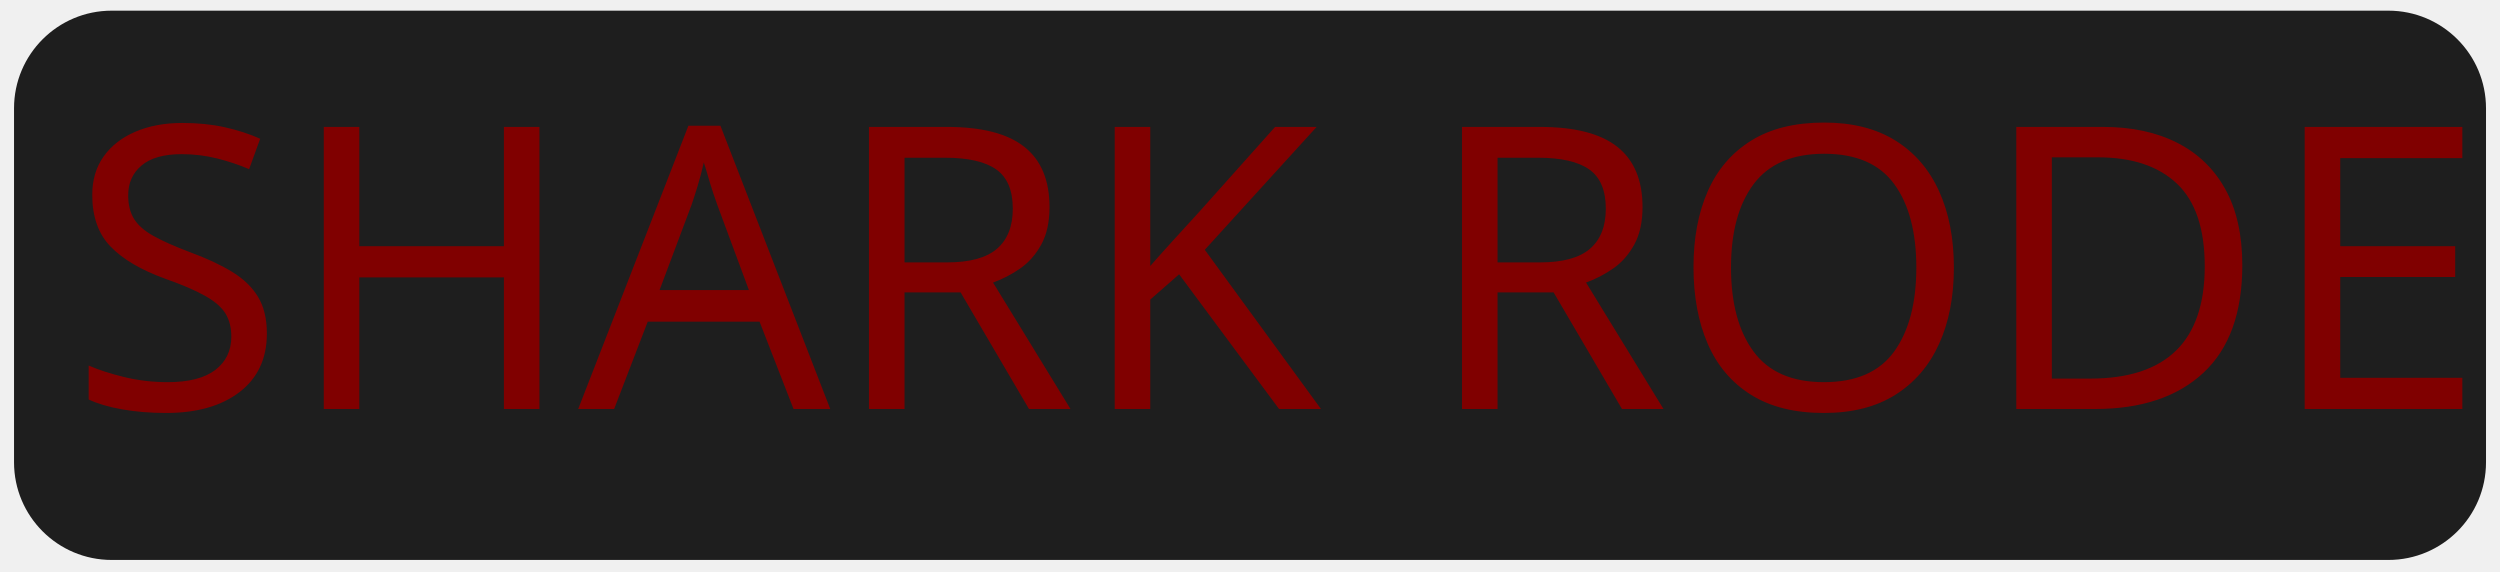
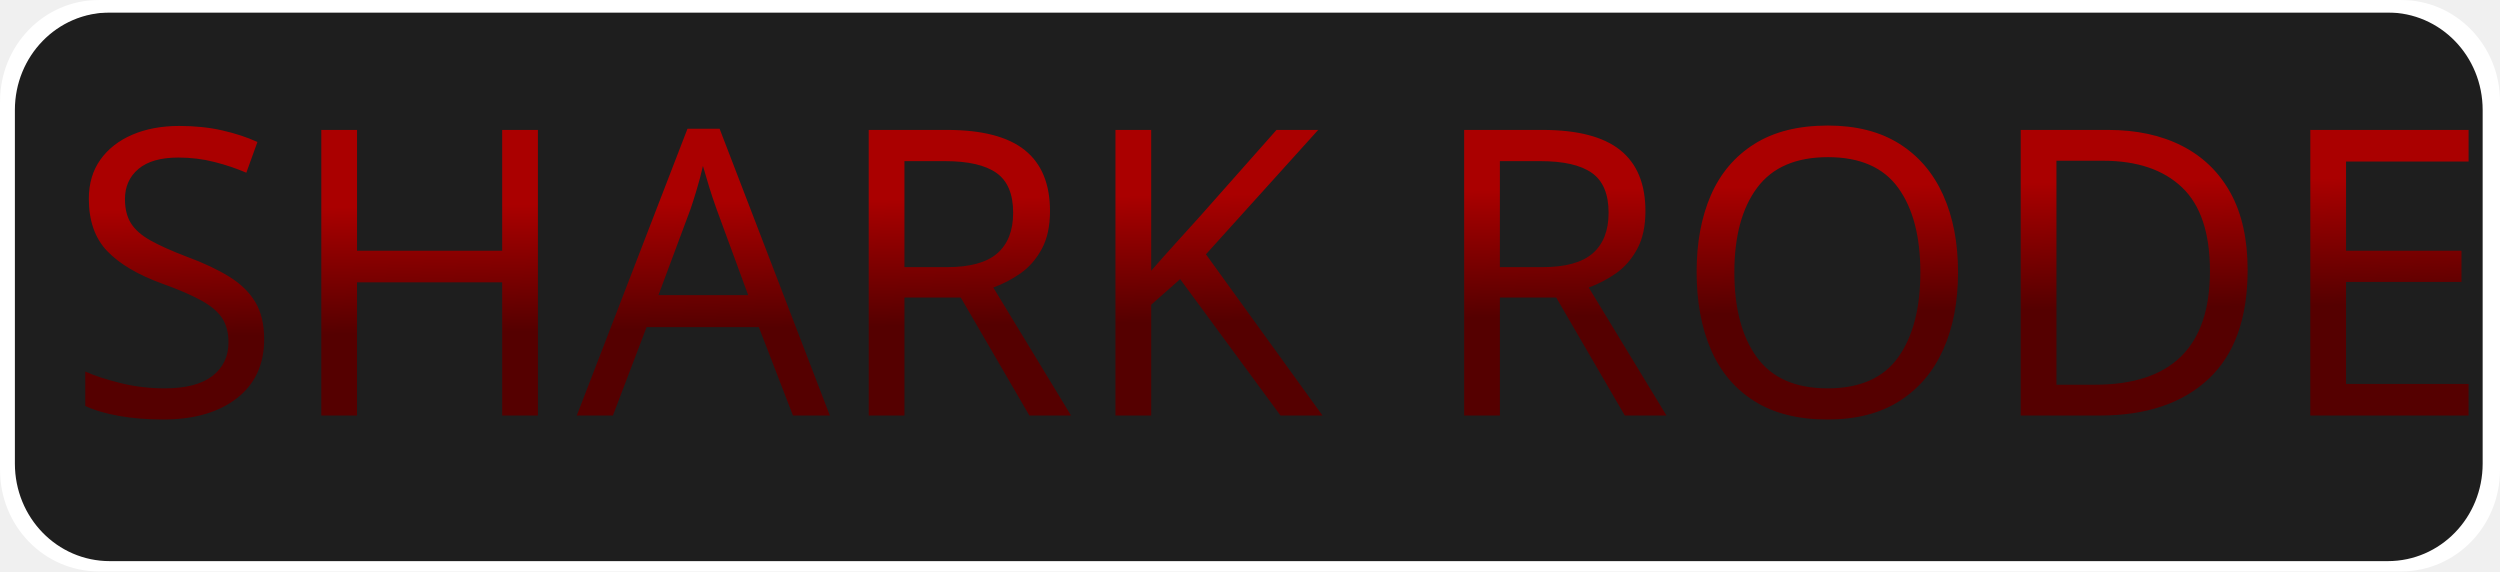
- <svg xmlns="http://www.w3.org/2000/svg" width="700" height="160" id="svg2" version="1.1">
-   <defs id="defs4" />
+ <svg xmlns="http://www.w3.org/2000/svg" xmlns:xlink="http://www.w3.org/1999/xlink" width="700" height="160" id="svg2" version="1.1">
+   <defs id="defs4">
+     <linearGradient id="linearGradient2997">
+       <stop style="stop-color:#aa0000;stop-opacity:1;" offset="0" id="stop2999" />
+       <stop style="stop-color:#550000;stop-opacity:1" offset="1" id="stop3001" />
+     </linearGradient>
+     <linearGradient xlink:href="#linearGradient2997" id="linearGradient3003" x1="39.143" y1="950.084" x2="39.648" y2="985.187" gradientUnits="userSpaceOnUse" gradientTransform="matrix(1.008248,0,0,1.008248,-1.057797,-10.64225)" />
+   </defs>
  <g id="layer1" transform="translate(0,-892.3622)">
-     <flowRoot xml:space="preserve" id="flowRoot2985" style="font-size:72px;font-style:normal;font-variant:normal;font-weight:normal;font-stretch:normal;line-height:125%;letter-spacing:0px;word-spacing:0px;fill:#000000;fill-opacity:1;stroke:none;font-family:True Crimes;-inkscape-font-specification:True Crimes" transform="translate(0,952.3622)">
+     <flowRoot xml:space="preserve" id="flowRoot2985" style="font-size:72px;font-style:normal;font-variant:normal;font-weight:normal;font-stretch:normal;line-height:125%;letter-spacing:0px;word-spacing:0px;fill:#000000;fill-opacity:1;stroke:none;font-family:True Crimes;-inkscape-font-specification:True Crimes" transform="matrix(1.004082,0,0,1.012431,-1.053426,953.5147)">
      <flowRegion id="flowRegion2987">
        <rect id="rect2989" width="517.143" height="74.286" x="-2.857" y="20" style="font-size:72px" />
      </flowRegion>
      <flowPara id="flowPara2991" />
    </flowRoot>
-     <rect style="color:#000000;fill:#000000;fill-opacity:0.875;fill-rule:evenodd;stroke:none;stroke-width:0.861;marker:none;visibility:visible;display:inline;overflow:visible;enable-background:accumulate" id="rect2997" width="692.153" height="153.8" x="3.929" y="895.348" ry="27.342" />
-     <text xml:space="preserve" style="font-size:110.622px;font-style:normal;font-variant:normal;font-weight:normal;font-stretch:normal;line-height:125%;letter-spacing:0px;word-spacing:0px;fill:#800000;fill-opacity:1;stroke:none;font-family:True Crimes;-inkscape-font-specification:True Crimes" x="19.19" y="1006.882" id="text2993">
-       <tspan id="tspan2995" x="19.19" y="1006.882">SHARK RODEO</tspan>
+     <rect style="color:#000000;fill:#000000;fill-opacity:0.875;fill-rule:evenodd;stroke:none;stroke-width:0.861;marker:none;visibility:visible;display:inline;overflow:visible;enable-background:accumulate" id="rect2997" width="694.979" height="155.712" x="2.891" y="895.791" ry="27.682" />
+     <text xml:space="preserve" style="font-size:111.535px;font-style:normal;font-variant:normal;font-weight:normal;font-stretch:normal;line-height:125%;letter-spacing:0px;word-spacing:0px;fill:url(#linearGradient3003);fill-opacity:1;stroke:none;font-family:True Crimes;-inkscape-font-specification:True Crimes" x="18.291" y="1004.544" id="text2993" transform="scale(0.9958683,1.004149)">
+       <tspan id="tspan2995" x="18.291" y="1004.544" style="fill:url(#linearGradient3003);fill-opacity:1">SHARK RODEO</tspan>
    </text>
+     <path style="color:#000000;fill:#ffffff;fill-opacity:1;fill-rule:evenodd;stroke:none;stroke-width:0.861;marker:none;visibility:visible;display:inline;overflow:visible;enable-background:accumulate" d="m 27.659,892.371 c -15.319,0 -27.65,12.682 -27.65,28.437 l 0,103.104 c 0,15.755 12.331,28.437 27.65,28.437 l 644.693,0 c 15.319,0 27.65,-12.682 27.65,-28.437 l 0,-103.104 c 0,-15.755 -12.331,-28.437 -27.65,-28.437 l -644.693,0 z m 3.065,3.496 637.864,0 c 14.712,0 26.557,12.183 26.557,27.313 l 0,98.983 c 0,15.131 -11.845,27.313 -26.557,27.313 l -637.864,0 c -14.712,0 -26.557,-12.183 -26.557,-27.313 l 0,-98.983 c 0,-15.131 11.845,-27.313 26.557,-27.313 z" id="rect2997-5" />
  </g>
</svg>
